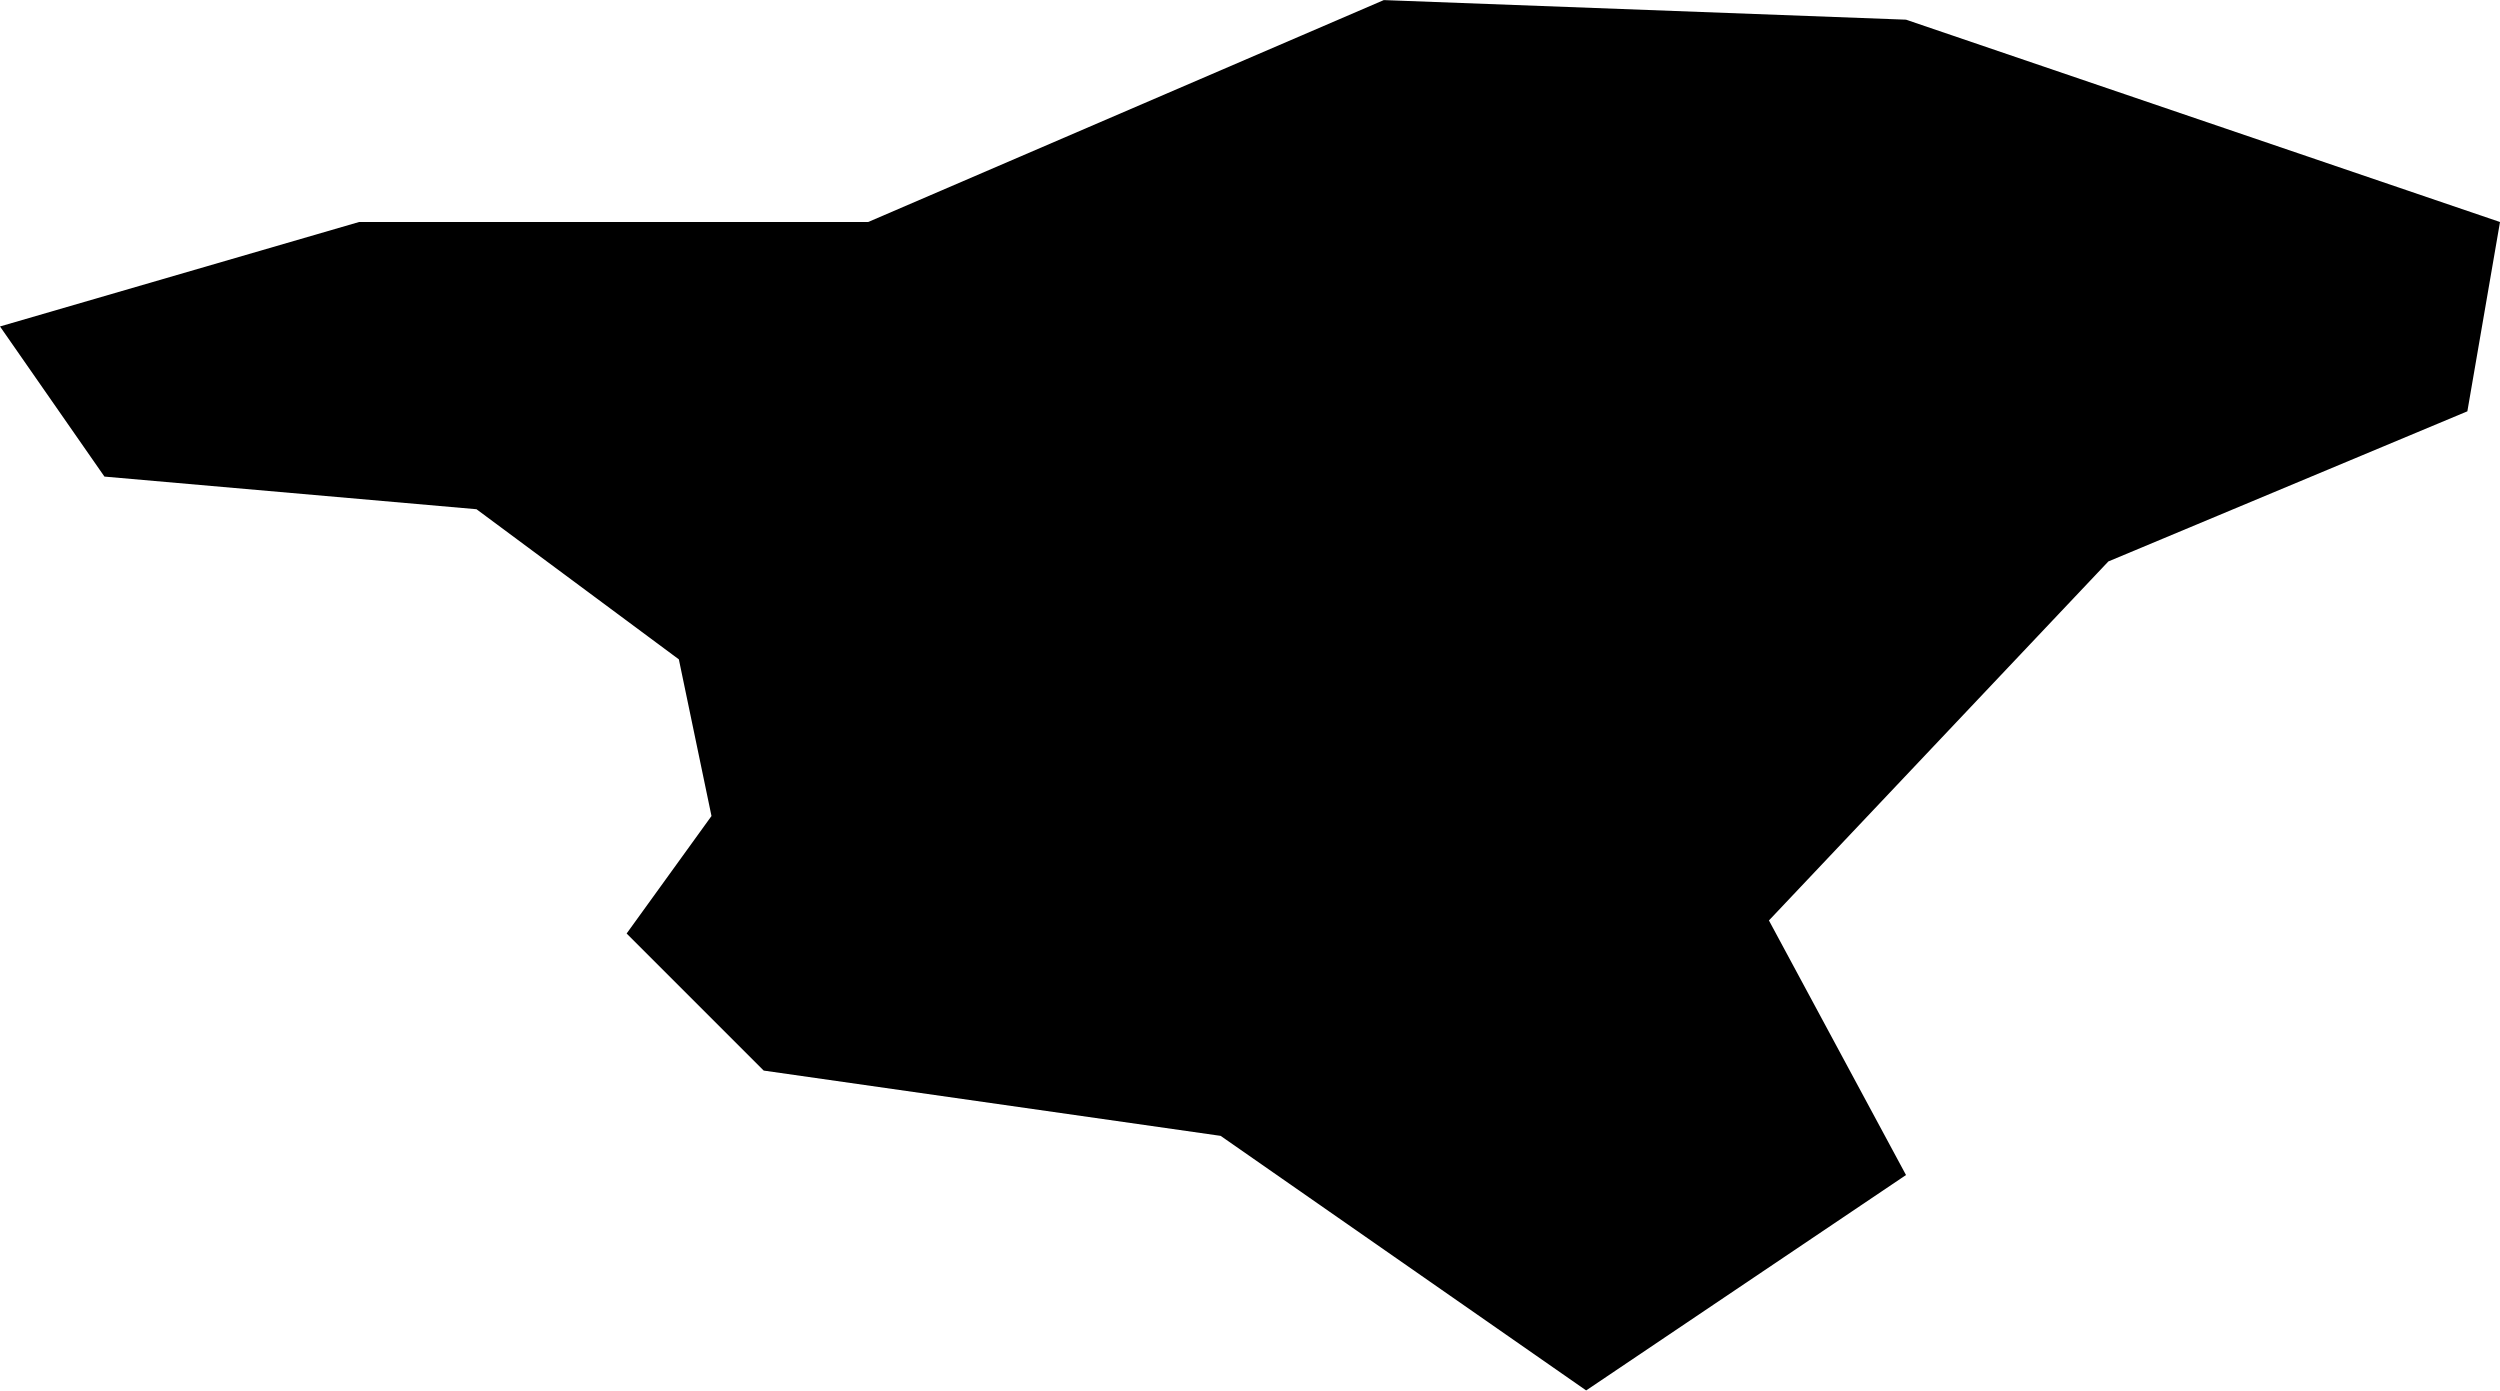
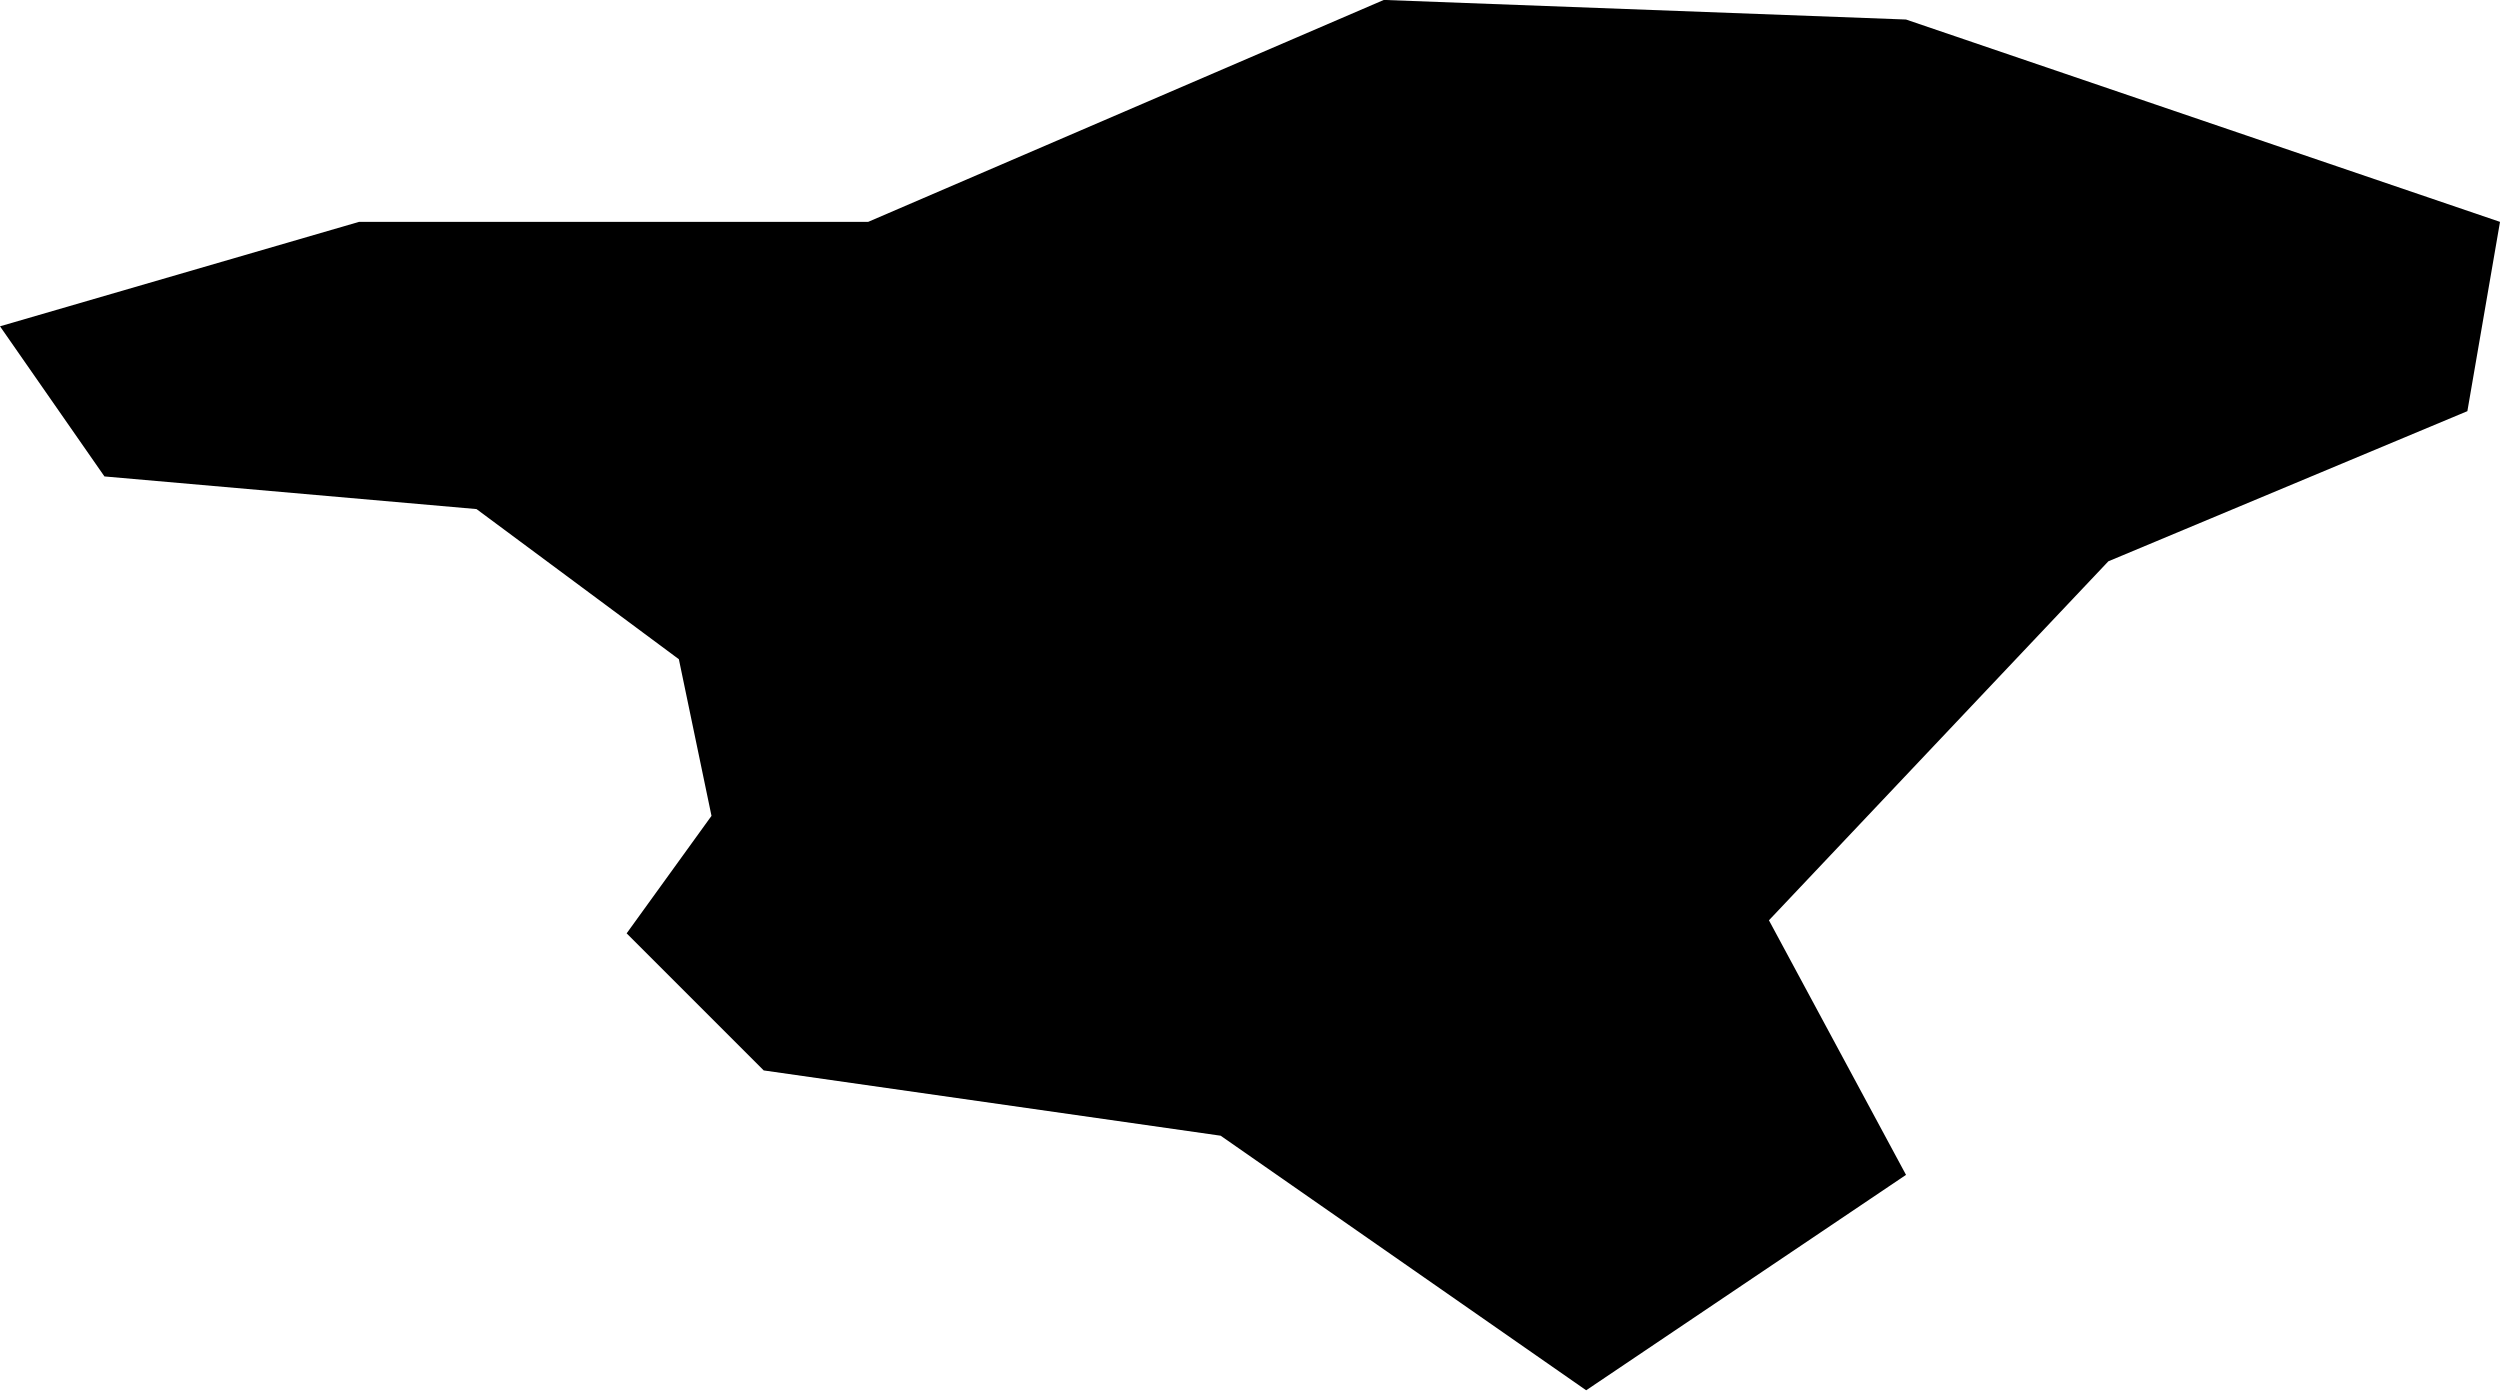
- <svg xmlns="http://www.w3.org/2000/svg" viewBox="40.604 428.636 0.383 0.213">
-   <path d="M40.847,428.849l0.049-0.033l-0.021-0.039l0.052-0.055l0.055-0.023l0.005-0.029l-0.091-0.031l-0.08-0.003l-0.079,0.034h-0.078l-0.055,0.016l0.016,0.023l0.057,0.005l0.031,0.023l0.005,0.024l-0.013,0.018l0.021,0.021l0.07,0.01L40.847,428.849z" />
+ <svg xmlns="http://www.w3.org/2000/svg" viewBox="40.447 428.816 0.383 0.213">
+   <path d="M40.69,429.029l0.049-0.033l-0.021-0.039l0.052-0.055l0.055-0.023l0.005-0.029l-0.091-0.031l-0.08-0.003l-0.079,0.034h-0.078l-0.055,0.016l0.016,0.023l0.057,0.005l0.031,0.023l0.005,0.024l-0.013,0.018l0.021,0.021l0.07,0.01L40.69,429.029z" />
</svg>
